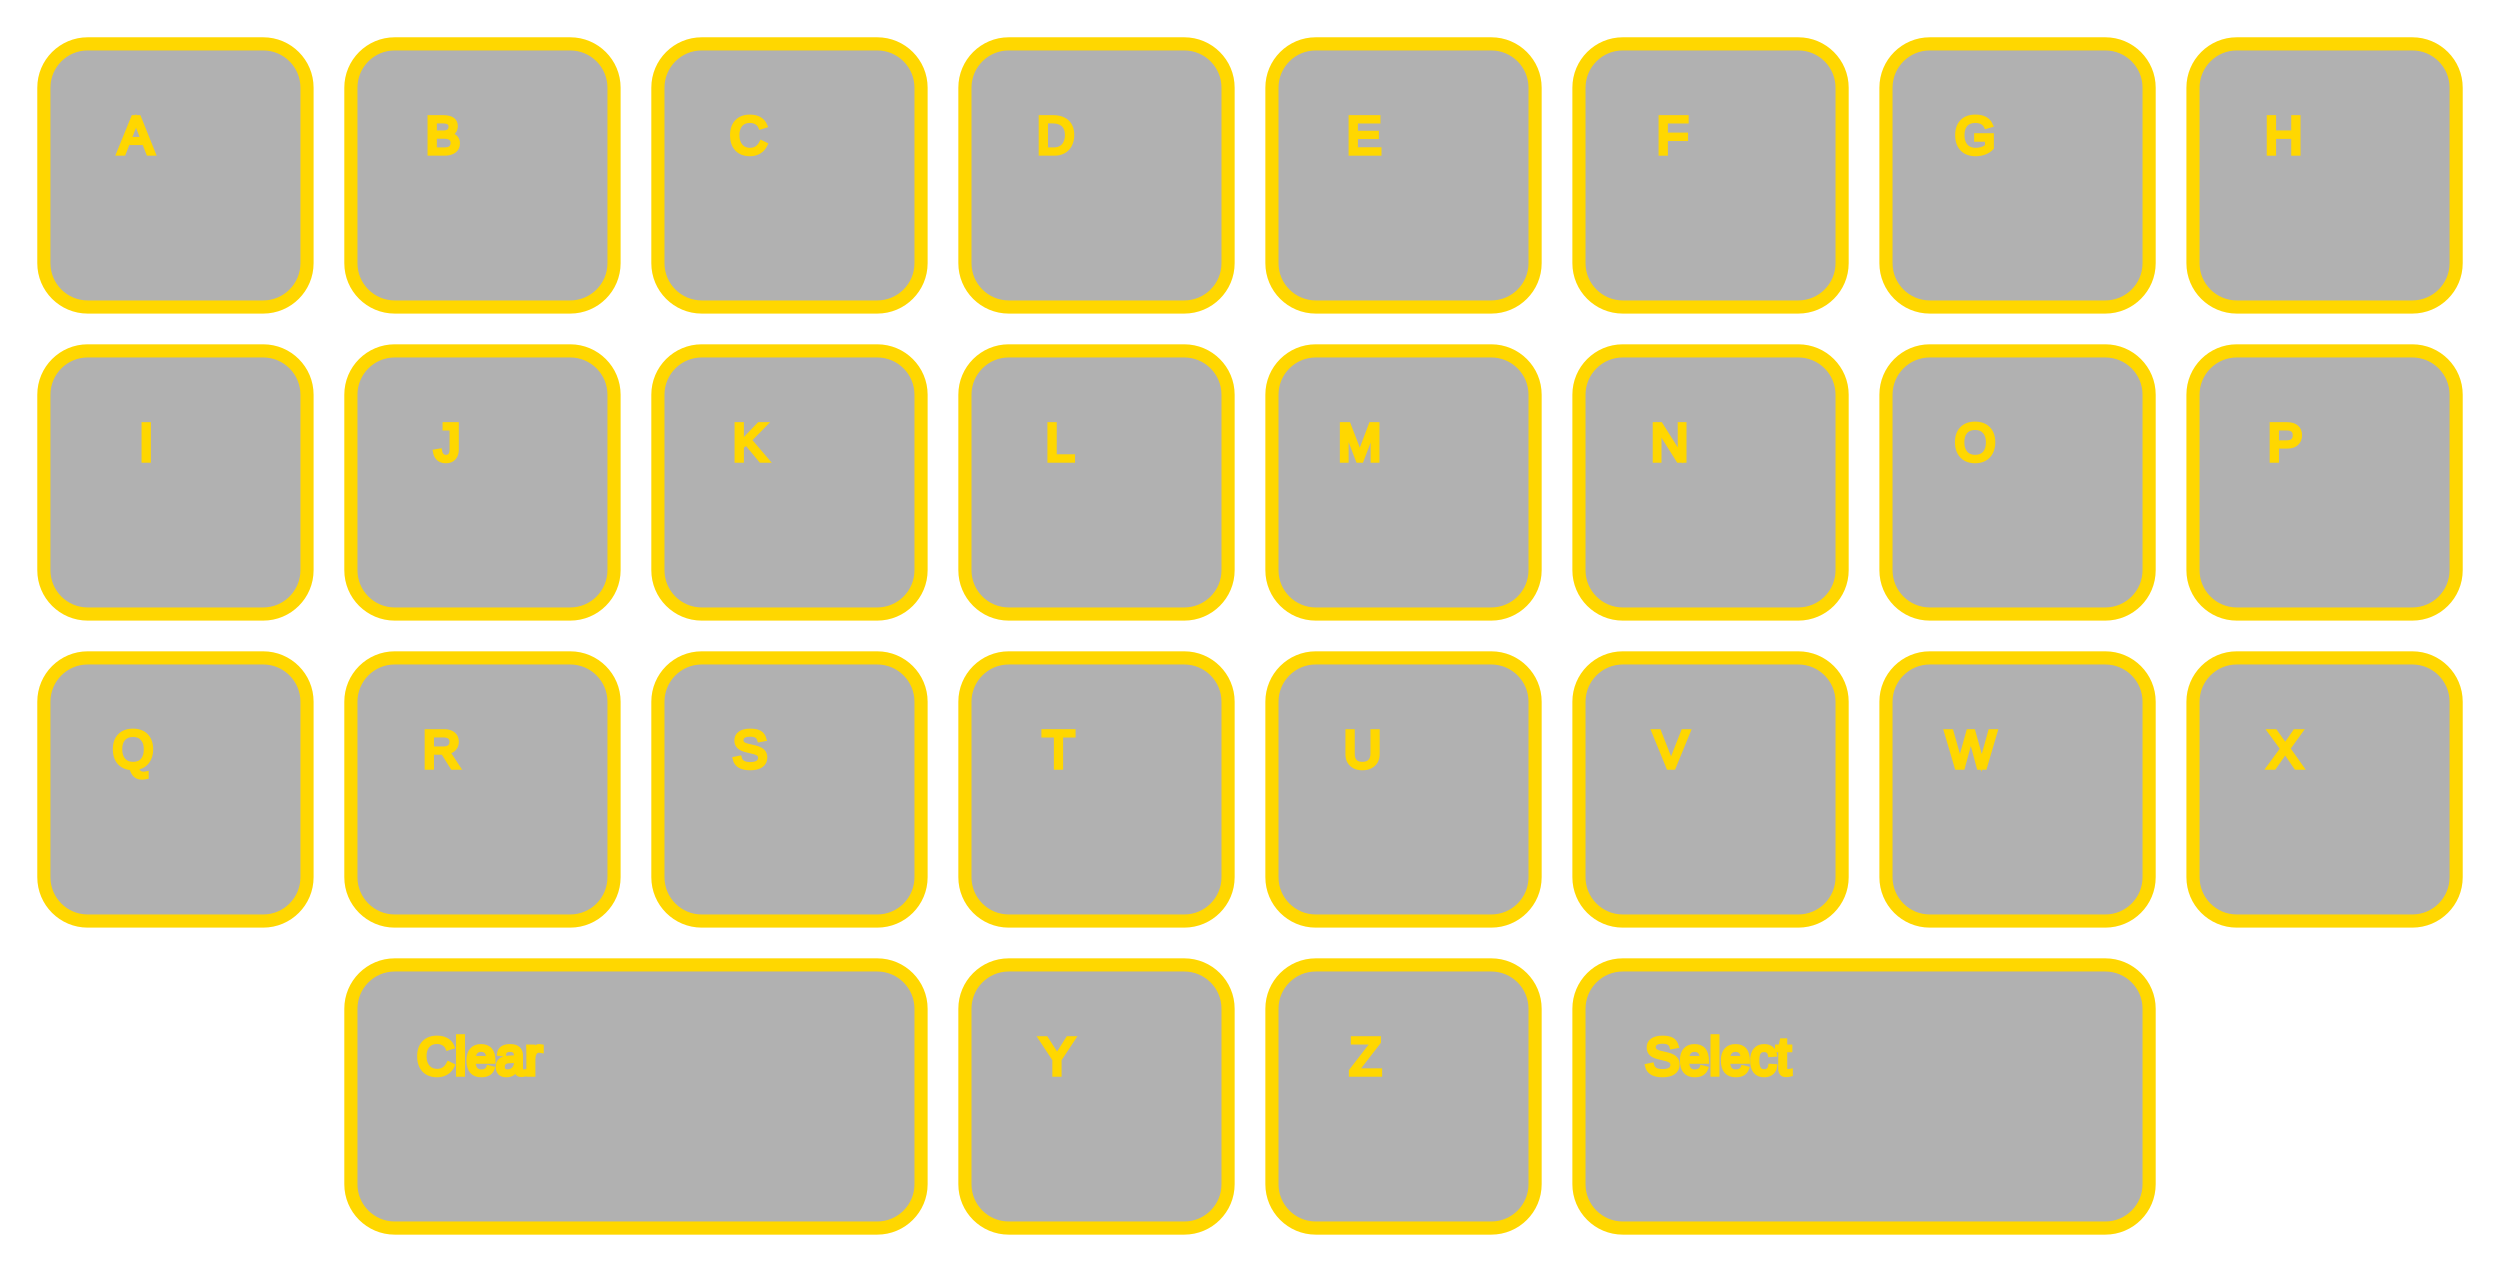
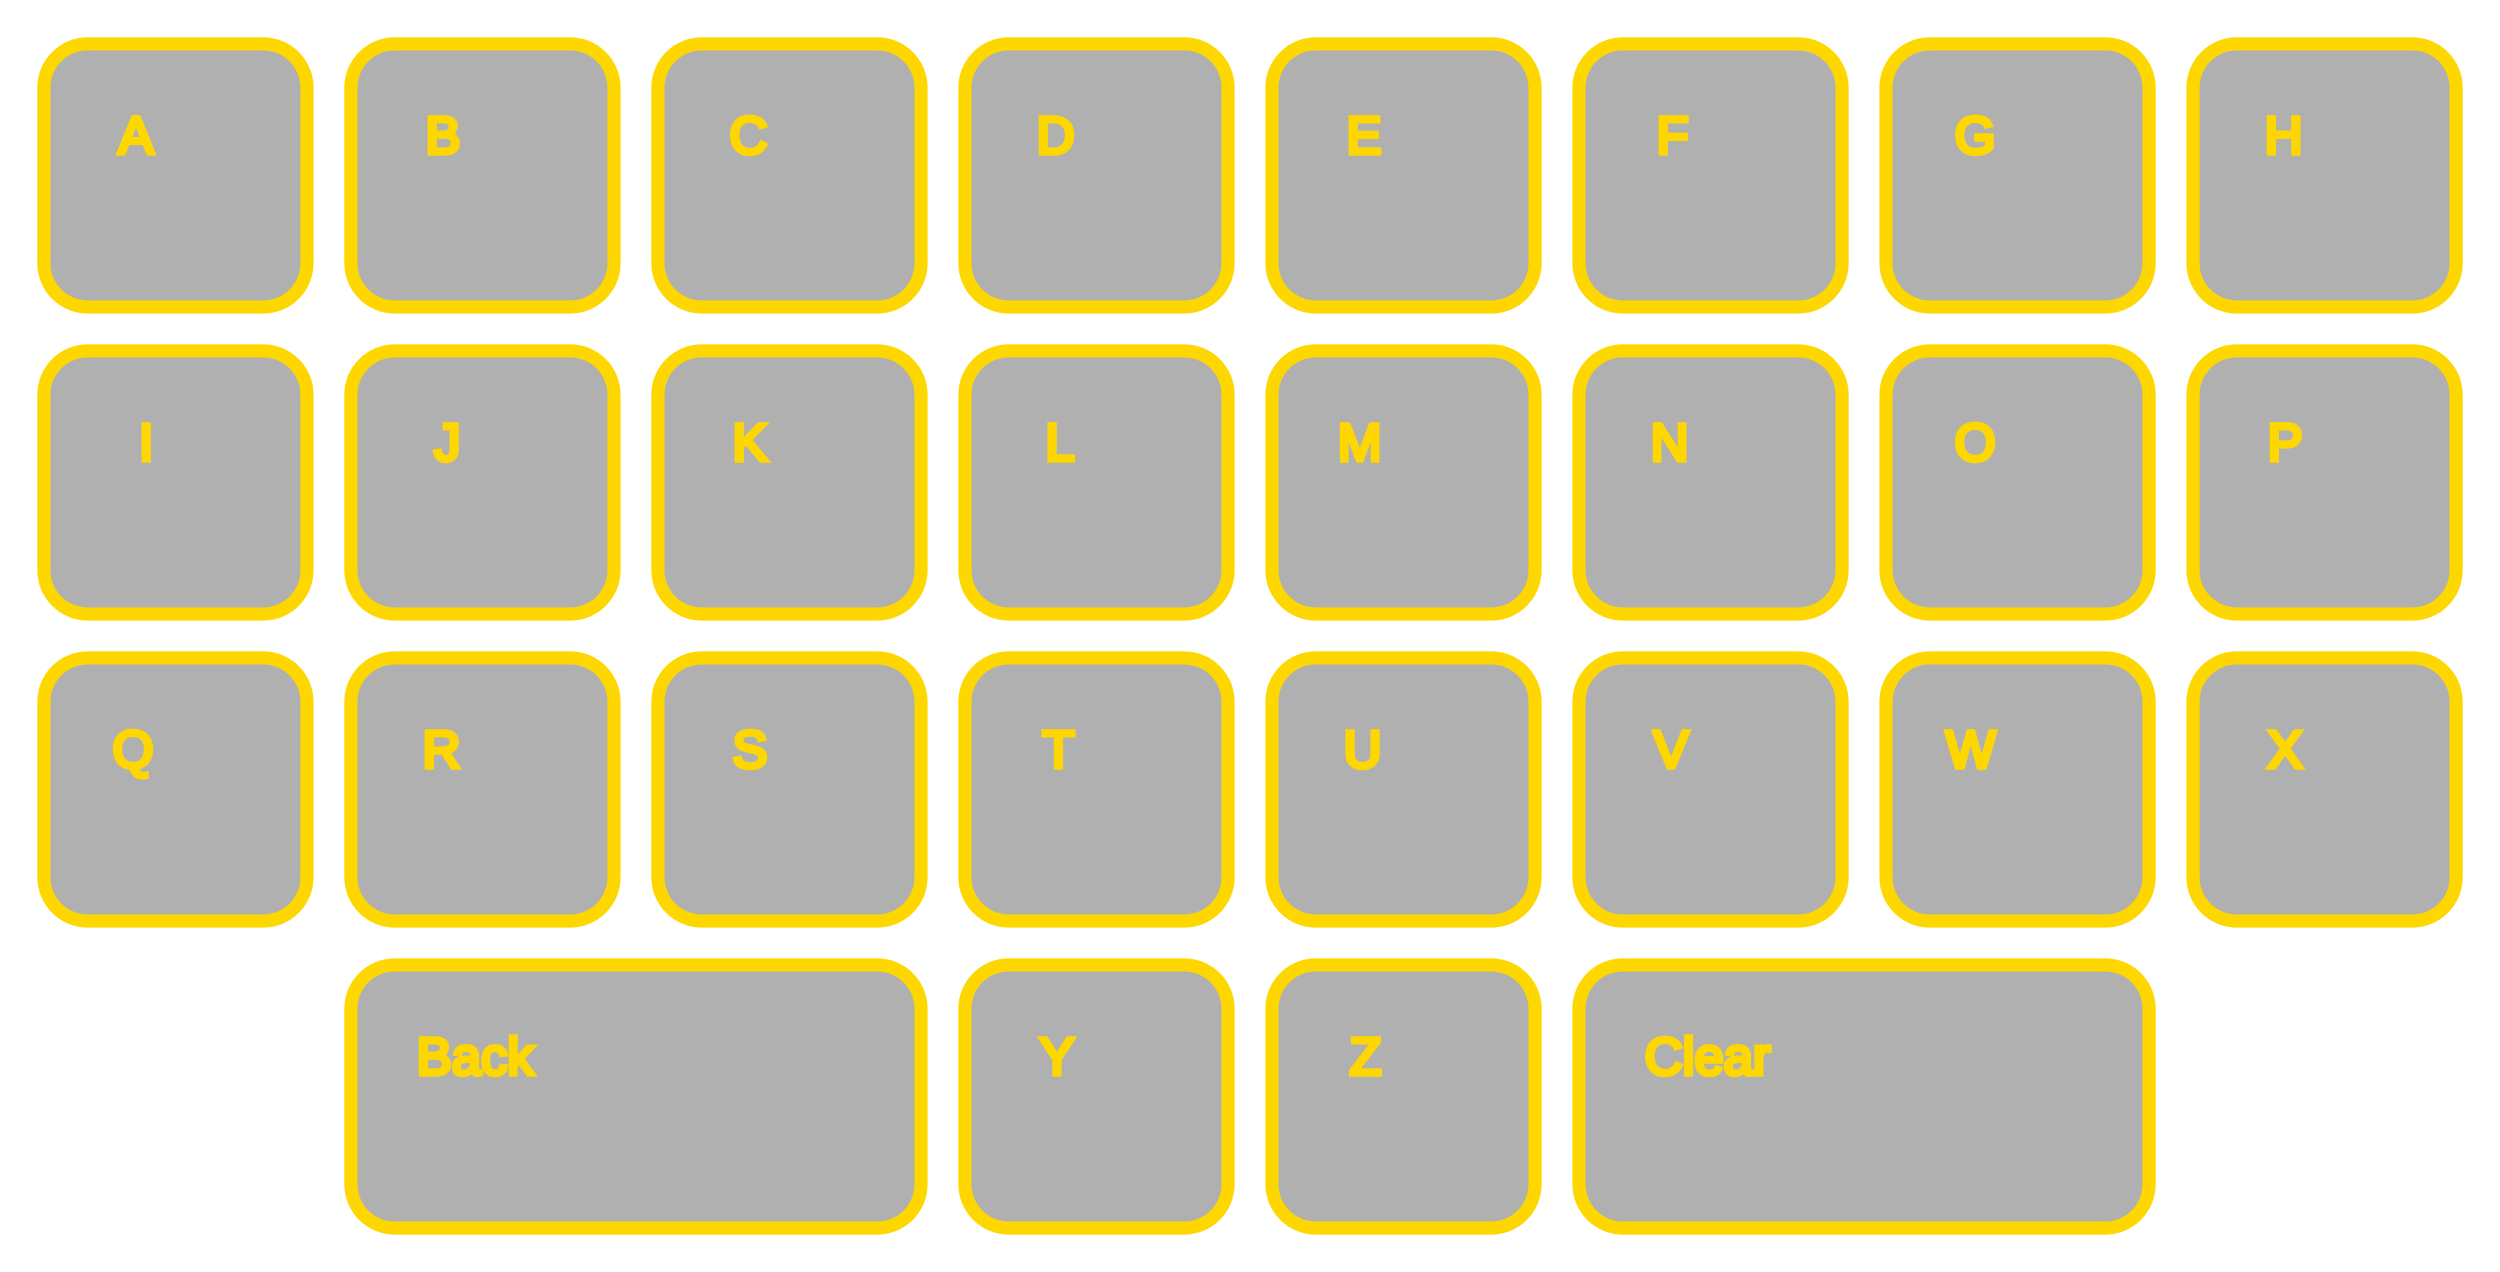
<svg xmlns="http://www.w3.org/2000/svg" version="1.0" id="magic-keyboard" height="100%" width="100%" viewBox="0 0 570 290">
  <defs>
    <text id="input" />
    <style type="text/css">
+ 		@keyframes glow-it {
+ 			0% { fill: hsla(0,0%,39%,0); }
+ 			100% { fill: hsla(0,0%,39%,0.5); }
+ 		}
+ 	
	  svg{
	   background-color :red;
            -webkit-touch-callout: none;
            -webkit-user-select: none;
            -khtml-user-select: none;
            -moz-user-select: none;
            -ms-user-select: none;
            user-select: none;

	  }
      .key rect {
-         fill: rgba(100,100,100,0.5);
+         fill: hsla(0,0%,39%,0.5);
        stroke: gold;
        stroke-width: 3;		
      }
	  .key text{
	    font-family: arial;
		stroke: gold;
		fill: gold;
+ 	  }
+ 	  .last-selected rect{
+ 		animation-name: glow-it;
+ 		animation-duration: 200ms;
+ 		animation-timing-function: ease-out;
	  }
    </style>
  </defs>
  <g id="a" class="key letter" transform="translate(10,10)">
    <rect width="60" height="60" x="0" y="0" ry="10" />
    <text x="25" y="25" text-anchor="end">A</text>
  </g>
  <g id="b" class="key letter" transform="translate(80,10)">
    <rect width="60" height="60" x="0" y="0" ry="10" />
    <text x="25" y="25" text-anchor="end">B</text>
  </g>
  <g id="c" class="key letter" transform="translate(150,10)">
    <rect width="60" height="60" x="0" y="0" ry="10" />
    <text x="25" y="25" text-anchor="end">C</text>
  </g>
  <g id="d" class="key letter" transform="translate(220,10)">
    <rect width="60" height="60" x="0" y="0" ry="10" />
    <text x="25" y="25" text-anchor="end">D</text>
  </g>
  <g id="e" class="key letter" transform="translate(290,10)">
    <rect width="60" height="60" x="0" y="0" ry="10" />
    <text x="25" y="25" text-anchor="end">E</text>
  </g>
  <g id="f" class="key letter" transform="translate(360,10)">
    <rect width="60" height="60" x="0" y="0" ry="10" />
    <text x="25" y="25" text-anchor="end">F</text>
  </g>
  <g id="g" class="key letter" transform="translate(430,10)">
    <rect width="60" height="60" x="0" y="0" ry="10" />
    <text x="25" y="25" text-anchor="end">G</text>
  </g>
  <g id="h" class="key letter" transform="translate(500,10)">
    <rect width="60" height="60" x="0" y="0" ry="10" />
    <text x="25" y="25" text-anchor="end">H</text>
  </g>
  <g id="i" class="key letter" transform="translate(10,80)">
    <rect width="60" height="60" x="0" y="0" ry="10" />
    <text x="25" y="25" text-anchor="end">I</text>
  </g>
  <g id="j" class="key letter" transform="translate(80,80)">
    <rect width="60" height="60" x="0" y="0" ry="10" />
    <text x="25" y="25" text-anchor="end">J</text>
  </g>
  <g id="k" class="key letter" transform="translate(150,80)">
    <rect width="60" height="60" x="0" y="0" ry="10" />
    <text x="25" y="25" text-anchor="end">K</text>
  </g>
  <g id="l" class="key letter" transform="translate(220,80)">
    <rect width="60" height="60" x="0" y="0" ry="10" />
    <text x="25" y="25" text-anchor="end">L</text>
  </g>
  <g id="m" class="key letter" transform="translate(290,80)">
    <rect width="60" height="60" x="0" y="0" ry="10" />
    <text x="25" y="25" text-anchor="end">M</text>
  </g>
  <g id="n" class="key letter" transform="translate(360,80)">
    <rect width="60" height="60" x="0" y="0" ry="10" />
    <text x="25" y="25" text-anchor="end">N</text>
  </g>
  <g id="o" class="key letter" transform="translate(430,80)">
    <rect width="60" height="60" x="0" y="0" ry="10" />
    <text x="25" y="25" text-anchor="end">O</text>
  </g>
  <g id="p" class="key letter" transform="translate(500,80)">
    <rect width="60" height="60" x="0" y="0" ry="10" />
    <text x="25" y="25" text-anchor="end">P</text>
  </g>
  <g id="q" class="key letter" transform="translate(10,150)">
    <rect width="60" height="60" x="0" y="0" ry="10" />
    <text x="25" y="25" text-anchor="end">Q</text>
  </g>
  <g id="r" class="key letter" transform="translate(80,150)">
    <rect width="60" height="60" x="0" y="0" ry="10" />
    <text x="25" y="25" text-anchor="end">R</text>
  </g>
  <g id="s" class="key letter" transform="translate(150,150)">
    <rect width="60" height="60" x="0" y="0" ry="10" />
    <text x="25" y="25" text-anchor="end">S</text>
  </g>
  <g id="t" class="key letter" transform="translate(220,150)">
    <rect width="60" height="60" x="0" y="0" ry="10" />
    <text x="25" y="25" text-anchor="end">T</text>
  </g>
  <g id="u" class="key letter" transform="translate(290,150)">
    <rect width="60" height="60" x="0" y="0" ry="10" />
    <text x="25" y="25" text-anchor="end">U</text>
  </g>
  <g id="v" class="key letter" transform="translate(360,150)">
    <rect width="60" height="60" x="0" y="0" ry="10" />
    <text x="25" y="25" text-anchor="end">V</text>
  </g>
  <g id="w" class="key letter" transform="translate(430,150)">
    <rect width="60" height="60" x="0" y="0" ry="10" />
    <text x="25" y="25" text-anchor="end">W</text>
  </g>
  <g id="x" class="key letter" transform="translate(500,150)">
    <rect width="60" height="60" x="0" y="0" ry="10" />
    <text x="25" y="25" text-anchor="end">X</text>
  </g>
  <g id="y" class="key letter" transform="translate(220,220)">
    <rect width="60" height="60" x="0" y="0" ry="10" />
    <text x="25" y="25" text-anchor="end">Y</text>
  </g>
  <g id="z" class="key letter" transform="translate(290,220)">
    <rect width="60" height="60" x="0" y="0" ry="10" />
    <text x="25" y="25" text-anchor="end">Z</text>
  </g>
-   <g id="clear" class="key command" transform="translate(80,220)">
+   <g id="back" class="key command" transform="translate(80,220)">
+     <rect width="130" height="60" x="0" y="0" ry="10" />
+     <text x="15" y="25">Back</text>
+   </g>
+   <g id="clear" class="key command" transform="translate(360,220)">
    <rect width="130" height="60" x="0" y="0" ry="10" />
    <text x="15" y="25">Clear</text>
  </g>
-   <g id="select" class="key command" transform="translate(360,220)">
-     <rect width="130" height="60" x="0" y="0" ry="10" />
-     <text x="15" y="25">Select</text>
-   </g>
</svg>
